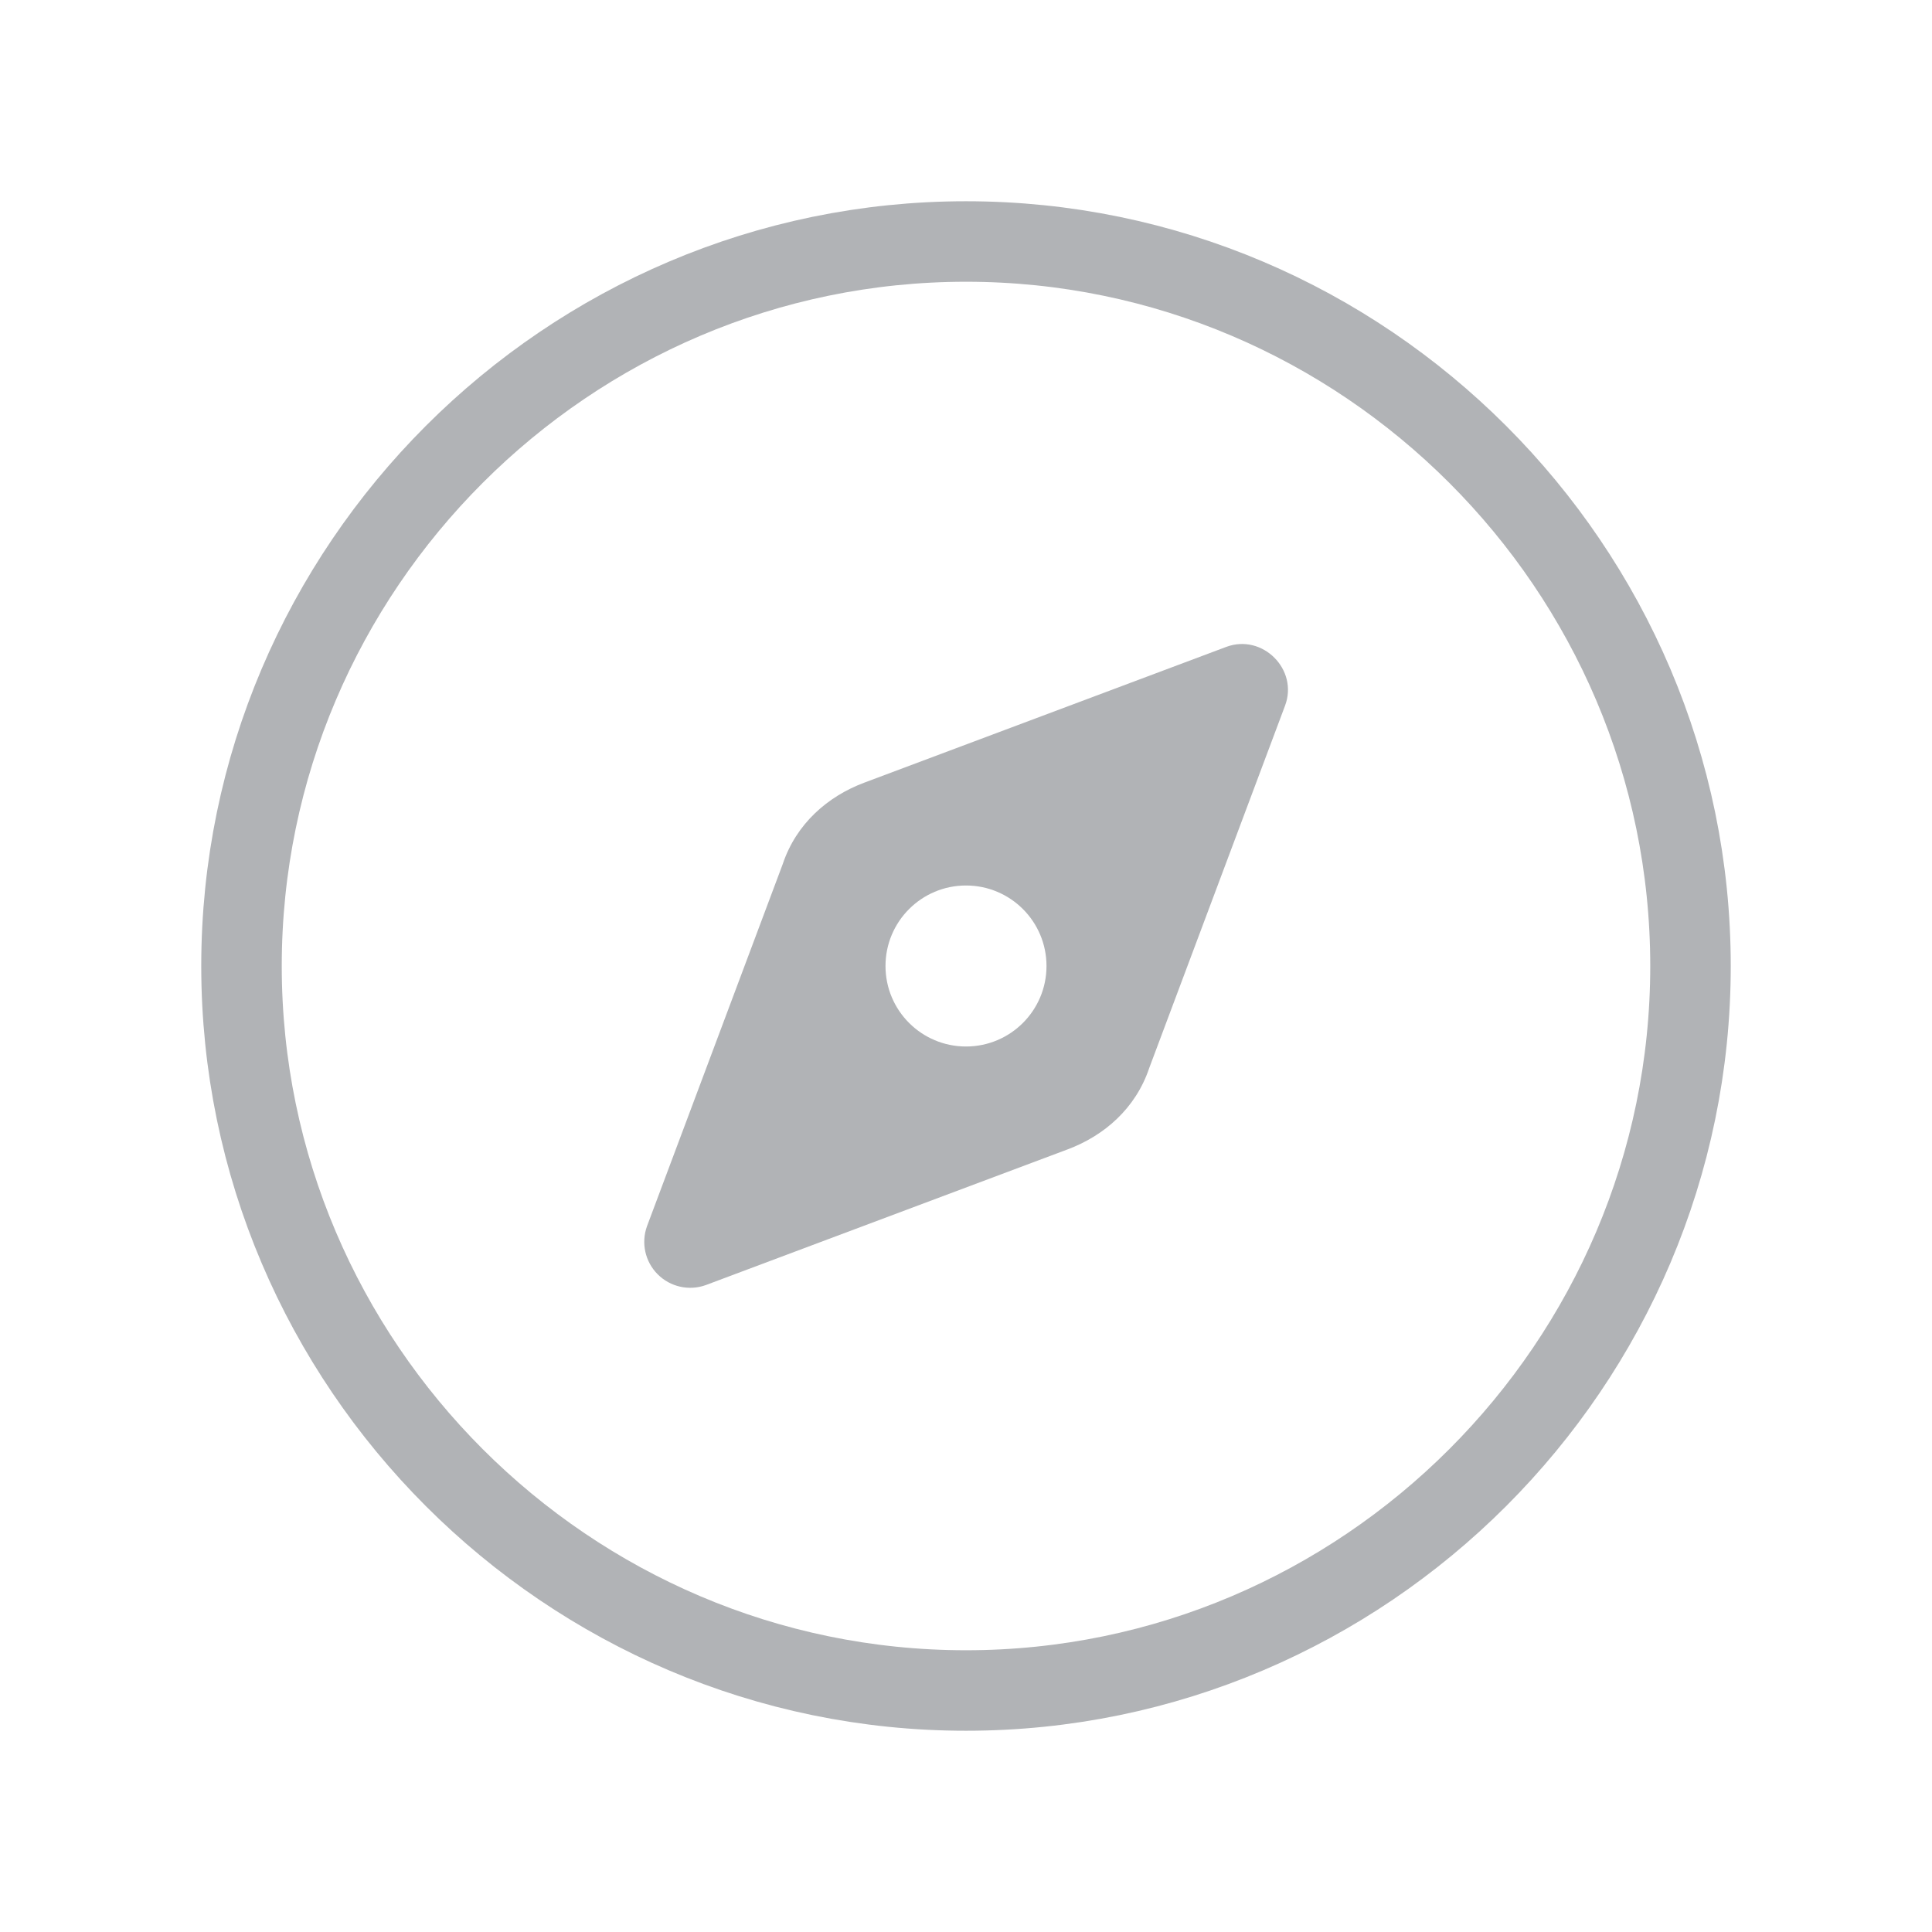
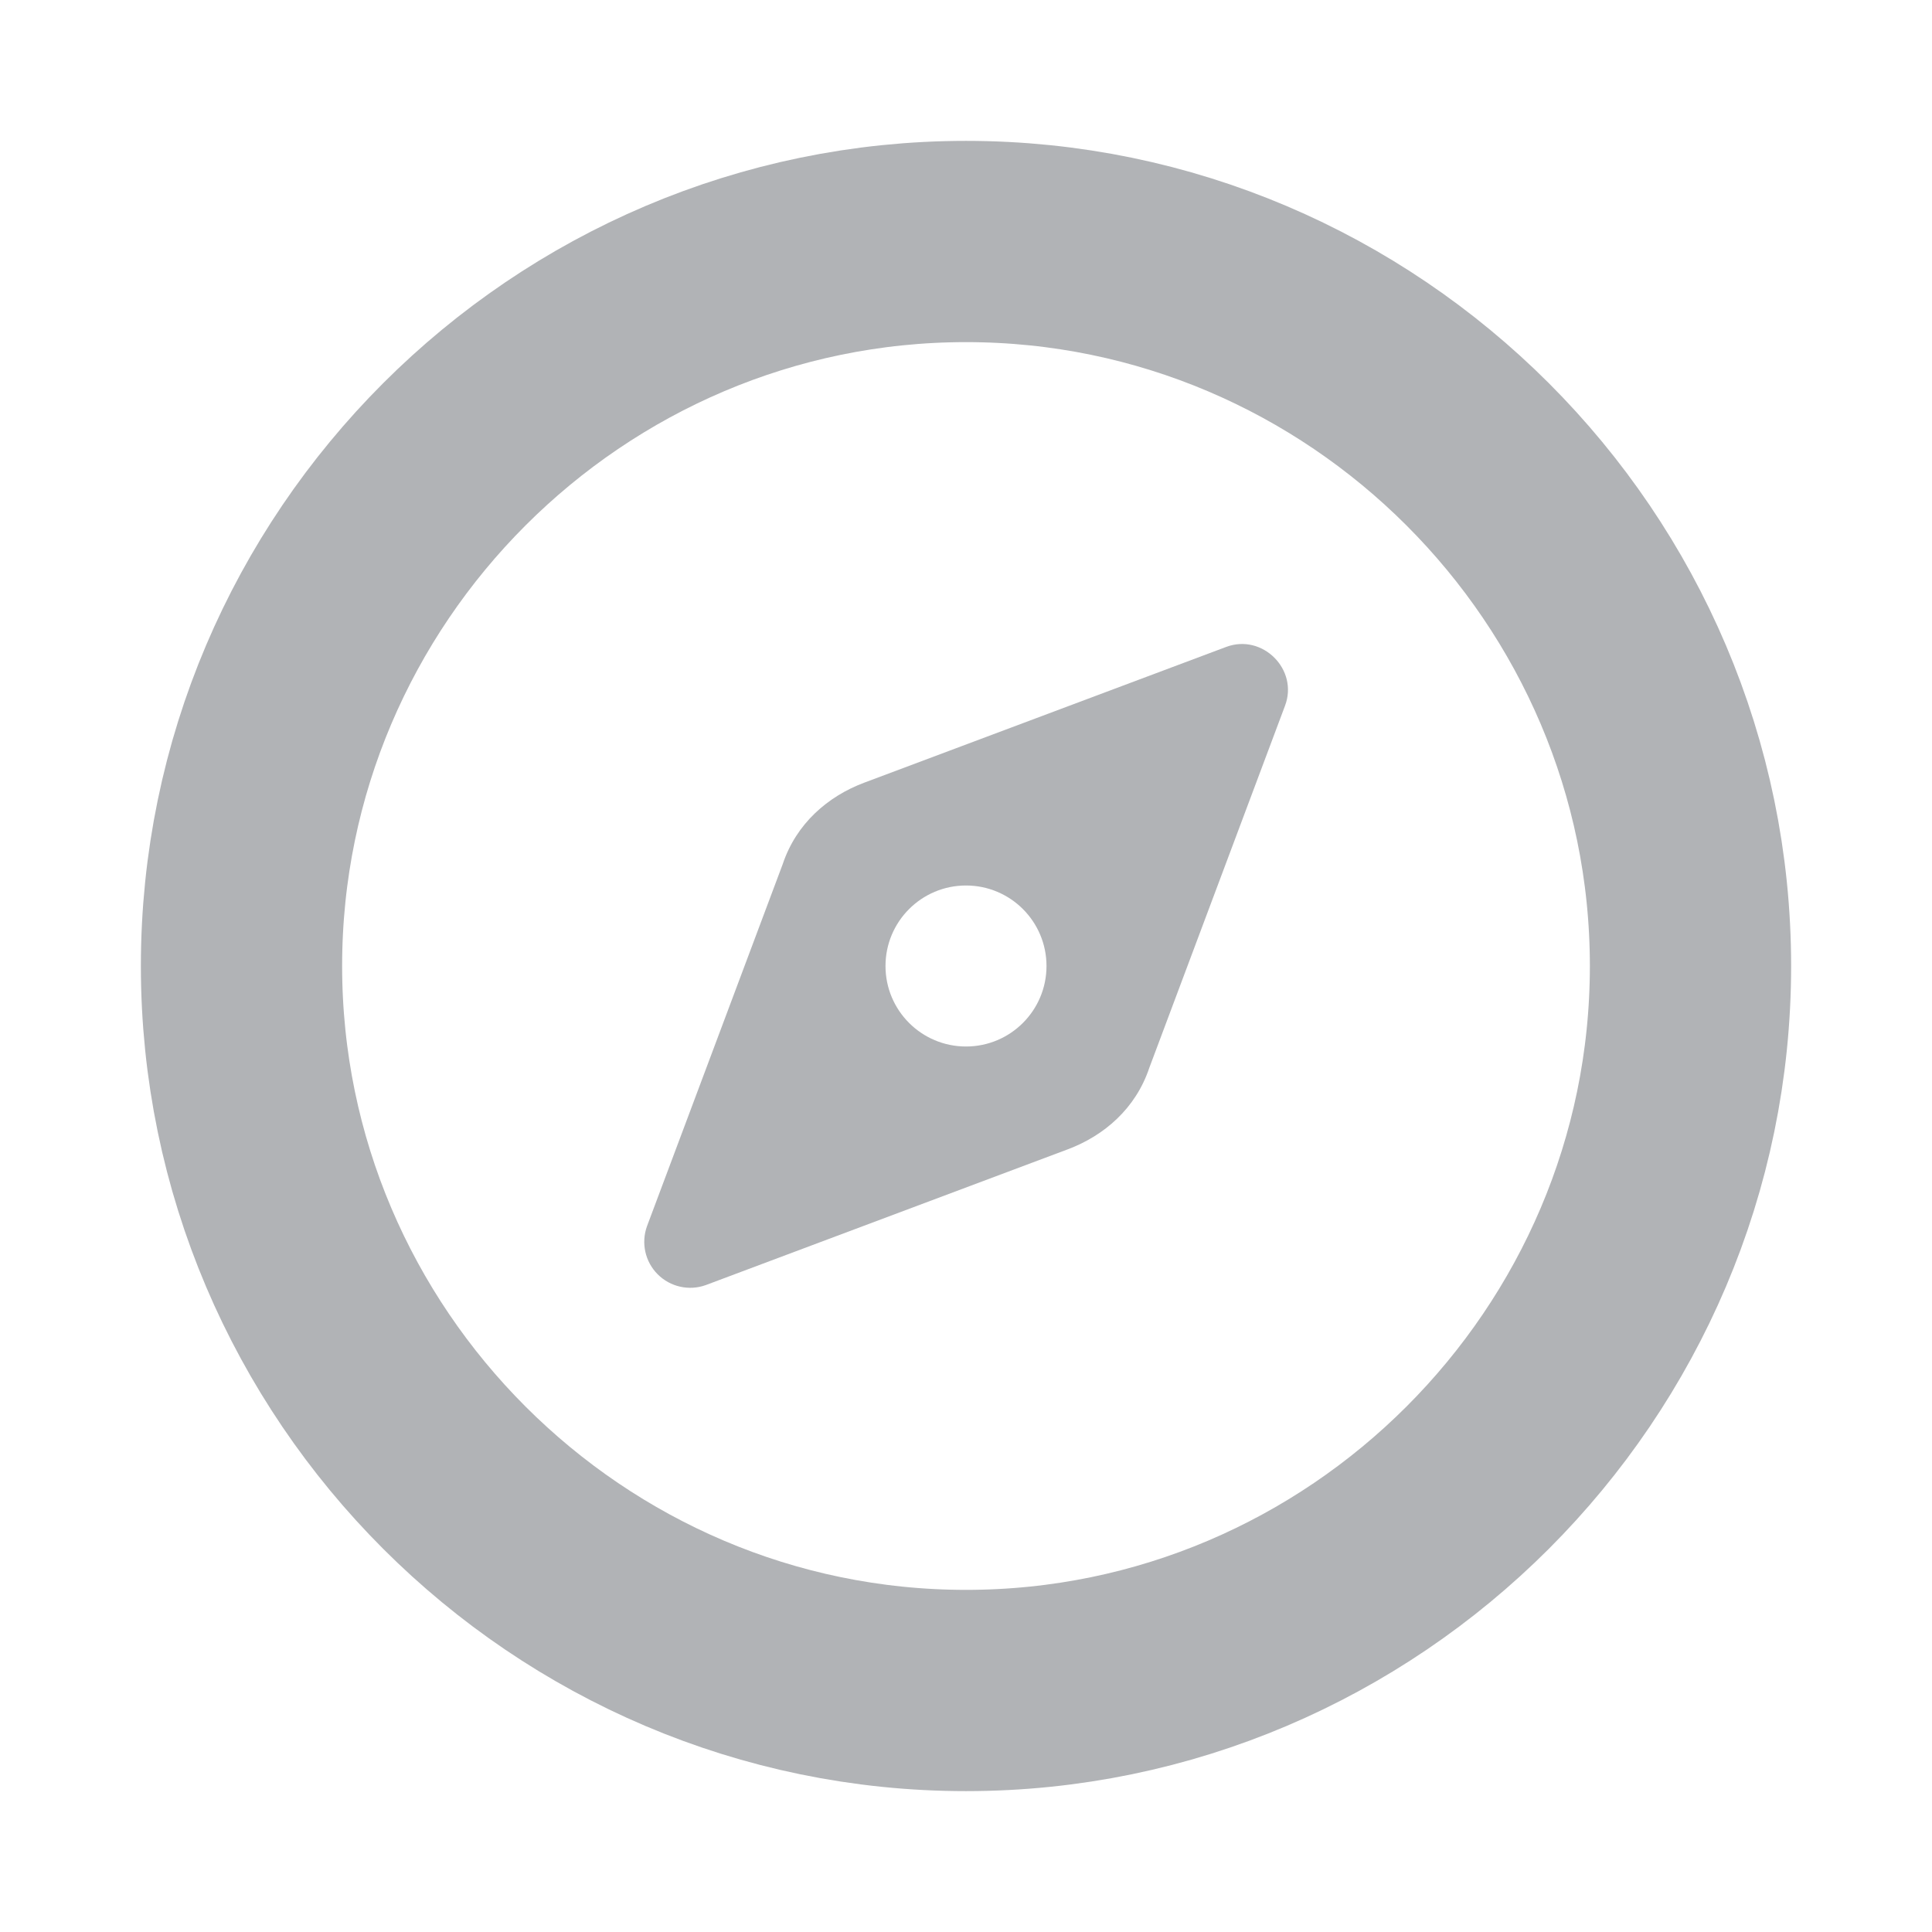
<svg xmlns="http://www.w3.org/2000/svg" width="14" height="14" viewBox="0 0 24 24">
  <g fillRule="evenodd" fill="none">
-     <path stroke="#b1b3b6" d="M12 21c-4.95 0-9-4.05-9-9s4.05-9 9-9 9 4.05 9 9-4.05 9-9 9z" />
+     <path stroke-width="2.5" stroke="#b1b3b6" d="M12 21c-4.95 0-9-4.05-9-9s4.05-9 9-9 9 4.05 9 9-4.05 9-9 9z" />
    <path fill="#b1b3b6" d="M15.233 8.036c.45-.168.9.281.73.731l-1.686 4.498c-.169.506-.562.843-1.012 1.012l-4.498 1.687a.571.571 0 0 1-.73-.731l1.686-4.498c.169-.506.562-.843 1.012-1.012l4.498-1.687zM12 13a1 1 0 1 0 0-2 1 1 0 0 0 0 2z" />
  </g>
</svg>
